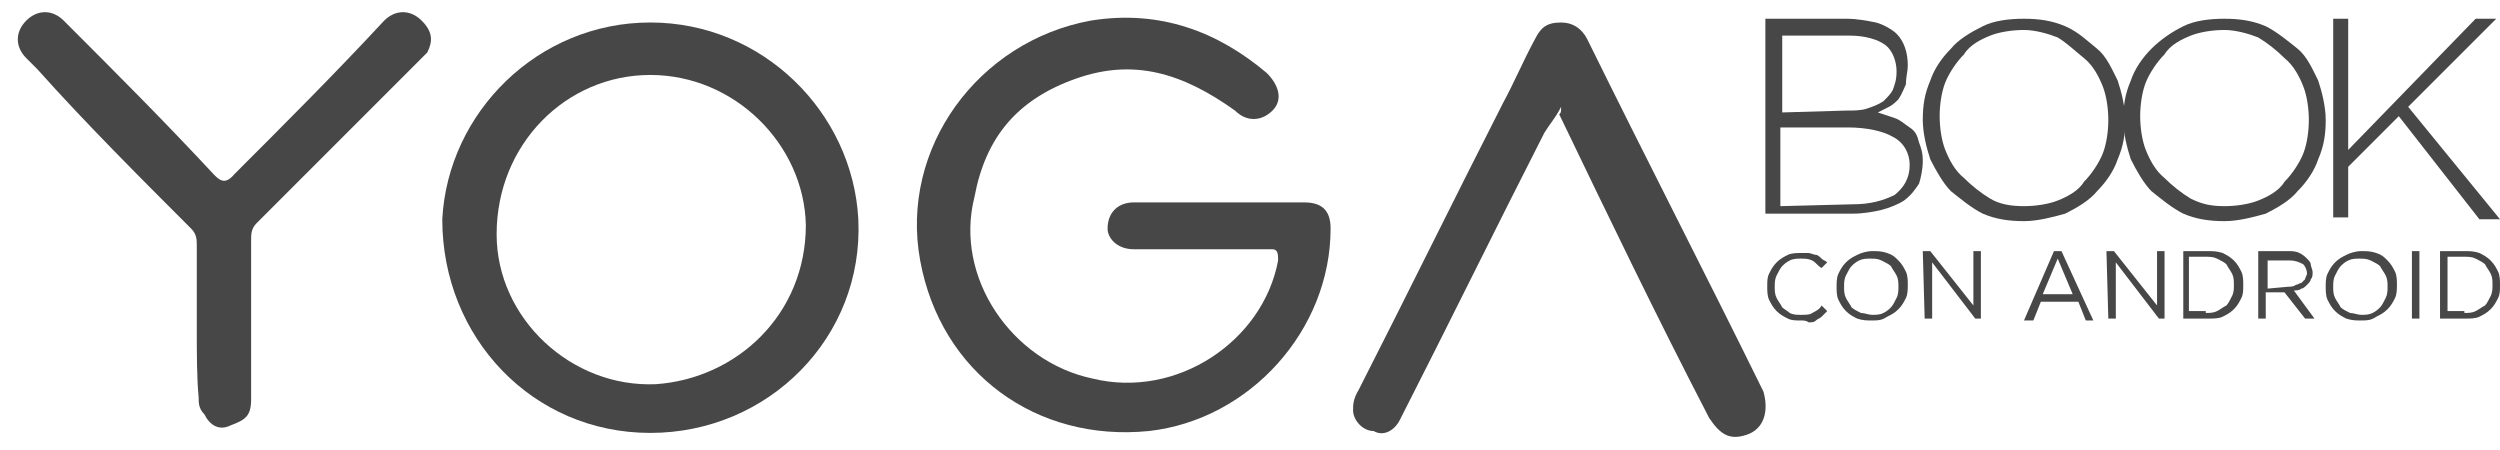
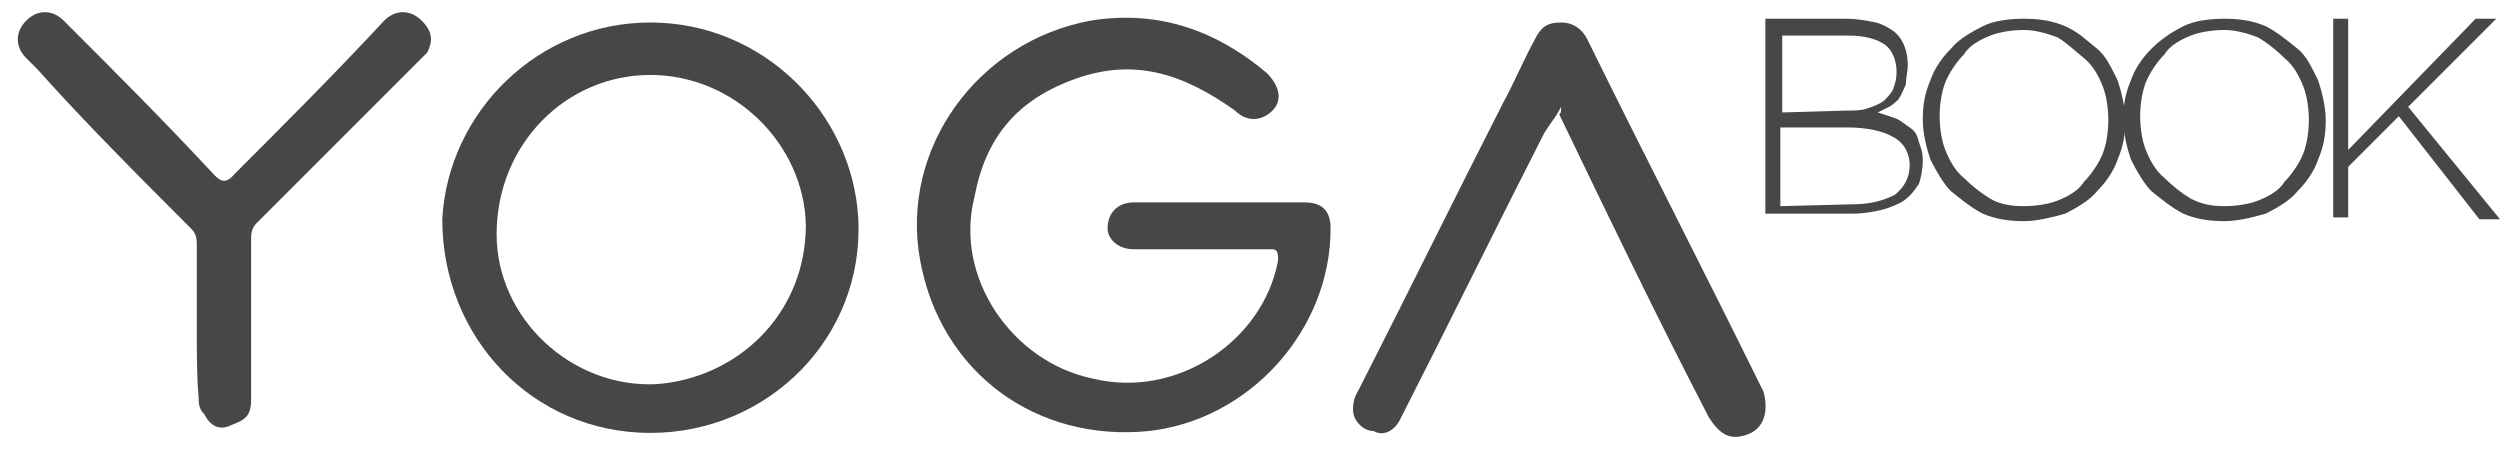
<svg xmlns="http://www.w3.org/2000/svg" version="1.1" id="Capa_1" x="0px" y="0px" viewBox="0 0 133.4 24" style="enable-background:new 0 0 133.4 24;" xml:space="preserve">
  <style type="text/css">
	.st0{fill:#474747;}
	.st1{display:none;fill:#4EB7CE;enable-background:new    ;}
	.st2{font-family:'GothamBook';}
	.st3{font-size:5px;}
- 	.st4{enable-background:new    ;}
</style>
  <g id="Capa_2">
</g>
  <g id="Capa_1_1_">
    <g>
      <path class="st0" d="M64.8,10.8c1.4,0,3.1,0,4.8,0c1.1,0,1.4,0.6,1.4,1.4c0,5.4-4.3,10.2-9.7,10.8c-6,0.6-11.1-3.1-12.2-9.1    s3.1-11.7,9.1-12.8c3.7-0.6,6.8,0.6,9.4,2.8c0.6,0.6,0.9,1.4,0.3,2s-1.4,0.6-2,0c-2.8-2-5.4-2.8-8.5-1.7s-4.8,3.1-5.4,6.3    c-1.1,4.3,2,8.8,6.3,9.7c4.5,1.1,9.1-2,9.9-6.3c0-0.3,0-0.6-0.3-0.6c-2.6,0-5.1,0-7.4,0c-0.9,0-1.4-0.6-1.4-1.1    c0-0.9,0.6-1.4,1.4-1.4C61.7,10.8,63.1,10.8,64.8,10.8z" />
      <path class="st0" d="M34.7,1.2c6,0,10.8,4.8,11.1,10.5C46.1,18,41,23.1,34.7,23.1S23.6,18,23.6,11.7C23.9,6,28.7,1.2,34.7,1.2z     M34.7,4c-4.5,0-8.2,3.7-8.2,8.5c0,4.5,4,8.2,8.5,8c4.3-0.3,8-3.7,8-8.5C42.9,7.7,39.2,4,34.7,4z" />
      <path class="st0" d="M83.3,5.7c-0.3,0.6-0.6,0.9-0.9,1.4c-2.6,5.1-5.1,10.2-7.7,15.3c-0.3,0.6-0.9,0.9-1.4,0.6    c-0.6,0-1.1-0.6-1.1-1.1c0-0.3,0-0.6,0.3-1.1c2.6-5.1,5.1-10.2,7.7-15.3c0.6-1.1,1.1-2.3,1.7-3.4c0.3-0.6,0.6-0.9,1.4-0.9    c0.6,0,1.1,0.3,1.4,0.9c3.1,6.3,6.3,12.5,9.4,18.8c0.3,1.1,0,2-0.9,2.3s-1.4,0-2-0.9c-2.8-5.4-5.4-10.8-8-16.2    C83.3,6,83.3,6,83.3,5.7z" />
      <path class="st0" d="M10.5,17.4c0-1.4,0-2.8,0-4.3c0-0.3,0-0.6-0.3-0.9C7.4,9.4,4.5,6.5,2,3.7C1.7,3.4,1.7,3.4,1.4,3.1    c-0.6-0.6-0.6-1.4,0-2s1.4-0.6,2,0c2.8,2.8,5.4,5.4,8,8.2c0.3,0.3,0.6,0.6,1.1,0c2.8-2.8,5.4-5.4,8-8.2c0.6-0.6,1.4-0.6,2,0    s0.6,1.1,0.3,1.7l-0.3,0.3c-2.8,2.8-5.7,5.7-8.8,8.8c-0.3,0.3-0.3,0.6-0.3,0.9c0,2.8,0,5.7,0,8.5c0,0.9-0.3,1.1-1.1,1.4    c-0.6,0.3-1.1,0-1.4-0.6c-0.3-0.3-0.3-0.6-0.3-0.9C10.5,20.2,10.5,18.8,10.5,17.4z" />
    </g>
    <g>
      <path class="st0" d="M94.2,1h4.3c0.6,0,1.1,0.1,1.6,0.2c0.4,0.1,0.9,0.4,1.1,0.6c0.4,0.4,0.6,1,0.6,1.7l0,0c0,0.3-0.1,0.6-0.1,1    c-0.1,0.2-0.2,0.5-0.4,0.8c-0.1,0.1-0.3,0.3-0.5,0.4s-0.4,0.2-0.6,0.3c0.3,0.1,0.6,0.2,0.9,0.3c0.3,0.1,0.5,0.3,0.8,0.5    s0.4,0.4,0.5,0.8c0.1,0.3,0.2,0.5,0.2,1l0,0c0,0.4-0.1,0.9-0.2,1.2c-0.2,0.3-0.4,0.6-0.8,0.9c-0.3,0.2-0.8,0.4-1.2,0.5    c-0.4,0.1-1,0.2-1.5,0.2h-4.7C94.2,11.4,94.2,1,94.2,1z M98.5,5.9c0.4,0,0.8,0,1.1-0.1c0.3-0.1,0.6-0.2,0.9-0.4    c0.2-0.2,0.4-0.4,0.5-0.6c0.1-0.3,0.2-0.5,0.2-1l0,0c0-0.5-0.2-1.1-0.6-1.4s-1.1-0.5-1.9-0.5h-3.6V6L98.5,5.9L98.5,5.9z     M98.9,10.9c0.9,0,1.6-0.2,2.2-0.5c0.5-0.4,0.8-0.9,0.8-1.6l0,0c0-0.6-0.3-1.2-0.9-1.5c-0.5-0.3-1.4-0.5-2.4-0.5H95V11L98.9,10.9    L98.9,10.9z" />
      <path class="st0" d="M108,11.8c-0.8,0-1.5-0.1-2.2-0.4c-0.6-0.3-1.2-0.8-1.7-1.2c-0.4-0.4-0.8-1.1-1.1-1.7    c-0.2-0.6-0.4-1.4-0.4-2.1l0,0c0-0.8,0.1-1.4,0.4-2.1c0.2-0.6,0.6-1.2,1.1-1.7c0.4-0.5,1.1-0.9,1.7-1.2S107.2,1,108,1    s1.5,0.1,2.2,0.4s1.2,0.8,1.7,1.2s0.8,1.1,1.1,1.7c0.2,0.6,0.4,1.4,0.4,2.1l0,0c0,0.8-0.1,1.4-0.4,2.1c-0.2,0.6-0.6,1.2-1.1,1.7    c-0.4,0.5-1.1,0.9-1.7,1.2C109.5,11.6,108.7,11.8,108,11.8z M108,11c0.6,0,1.3-0.1,1.8-0.3s1.1-0.5,1.4-1c0.4-0.4,0.8-1,1-1.5    s0.3-1.2,0.3-1.8l0,0c0-0.6-0.1-1.3-0.3-1.8c-0.2-0.5-0.5-1.1-1-1.5s-0.9-0.8-1.4-1.1c-0.5-0.2-1.2-0.4-1.8-0.4s-1.3,0.1-1.8,0.3    s-1.1,0.5-1.4,1c-0.4,0.4-0.8,1-1,1.5s-0.3,1.2-0.3,1.8l0,0c0,0.6,0.1,1.3,0.3,1.8c0.2,0.5,0.5,1.1,1,1.5c0.4,0.4,0.9,0.8,1.4,1.1    C106.7,10.9,107.3,11,108,11z" />
      <path class="st0" d="M118.7,11.8c-0.8,0-1.5-0.1-2.2-0.4c-0.6-0.3-1.2-0.8-1.7-1.2c-0.4-0.4-0.8-1.1-1.1-1.7    c-0.2-0.6-0.4-1.4-0.4-2.1l0,0c0-0.8,0.1-1.4,0.4-2.1c0.2-0.6,0.6-1.2,1.1-1.7s1.1-0.9,1.7-1.2s1.4-0.4,2.2-0.4    c0.8,0,1.5,0.1,2.2,0.4c0.6,0.3,1.2,0.8,1.7,1.2s0.8,1.1,1.1,1.7c0.2,0.6,0.4,1.4,0.4,2.1l0,0c0,0.8-0.1,1.4-0.4,2.1    c-0.2,0.6-0.6,1.2-1.1,1.7c-0.4,0.5-1.1,0.9-1.7,1.2C120.2,11.6,119.4,11.8,118.7,11.8z M118.7,11c0.6,0,1.3-0.1,1.8-0.3    s1.1-0.5,1.4-1c0.4-0.4,0.8-1,1-1.5s0.3-1.2,0.3-1.8l0,0c0-0.6-0.1-1.3-0.3-1.8c-0.2-0.5-0.5-1.1-1-1.5c-0.4-0.4-0.9-0.8-1.4-1.1    c-0.5-0.2-1.2-0.4-1.8-0.4c-0.6,0-1.3,0.1-1.8,0.3s-1.1,0.5-1.4,1c-0.4,0.4-0.8,1-1,1.5s-0.3,1.2-0.3,1.8l0,0    c0,0.6,0.1,1.3,0.3,1.8c0.2,0.5,0.5,1.1,1,1.5c0.4,0.4,0.9,0.8,1.4,1.1C117.5,10.9,118,11,118.7,11z" />
      <path class="st0" d="M124.5,1h0.8v7l6.8-7h1.1l-4.7,4.7l4.9,6h-1.1L128,6.2l-2.7,2.7v2.7h-0.8V1L124.5,1z" />
    </g>
  </g>
  <text transform="matrix(1 0 0 1 93.9014 16.9398)" class="st1 st2 st3">CON ANDROID</text>
-   <g class="st4">
-     <path class="st0" d="M96.1,17.1c-0.3,0-0.5,0-0.7-0.1s-0.4-0.2-0.6-0.4c-0.2-0.2-0.3-0.4-0.4-0.6c-0.1-0.2-0.1-0.5-0.1-0.7l0,0   c0-0.3,0-0.5,0.1-0.7s0.2-0.4,0.4-0.6c0.2-0.2,0.4-0.3,0.6-0.4c0.2-0.1,0.5-0.1,0.7-0.1s0.3,0,0.4,0s0.3,0.1,0.4,0.1   s0.2,0.1,0.3,0.2c0.1,0.1,0.2,0.1,0.3,0.2l-0.3,0.3c-0.2-0.1-0.3-0.3-0.5-0.4c-0.2-0.1-0.4-0.1-0.6-0.1s-0.4,0-0.6,0.1   s-0.3,0.2-0.4,0.3s-0.2,0.3-0.3,0.5c-0.1,0.2-0.1,0.4-0.1,0.6l0,0c0,0.2,0,0.4,0.1,0.6s0.2,0.3,0.3,0.5c0.1,0.1,0.3,0.2,0.4,0.3   c0.2,0.1,0.4,0.1,0.6,0.1s0.5,0,0.6-0.1c0.2-0.1,0.4-0.2,0.5-0.4l0.3,0.3c-0.1,0.1-0.2,0.2-0.3,0.3C97.1,17,97,17,96.9,17.1   c-0.1,0.1-0.2,0.1-0.4,0.1C96.4,17.1,96.2,17.1,96.1,17.1z" />
-     <path class="st0" d="M99.9,17.1c-0.3,0-0.5,0-0.8-0.1c-0.2-0.1-0.4-0.2-0.6-0.4c-0.2-0.2-0.3-0.4-0.4-0.6C98,15.8,98,15.5,98,15.3   l0,0c0-0.2,0-0.5,0.1-0.7s0.2-0.4,0.4-0.6c0.2-0.2,0.4-0.3,0.6-0.4c0.2-0.1,0.5-0.2,0.8-0.2s0.5,0,0.8,0.1s0.4,0.2,0.6,0.4   s0.3,0.4,0.4,0.6c0.1,0.2,0.1,0.5,0.1,0.7l0,0c0,0.2,0,0.5-0.1,0.7s-0.2,0.4-0.4,0.6c-0.2,0.2-0.4,0.3-0.6,0.4   C100.4,17.1,100.2,17.1,99.9,17.1z M99.9,16.8c0.2,0,0.4,0,0.6-0.1s0.3-0.2,0.4-0.3c0.1-0.1,0.2-0.3,0.3-0.5   c0.1-0.2,0.1-0.4,0.1-0.6l0,0c0-0.2,0-0.4-0.1-0.6c-0.1-0.2-0.2-0.3-0.3-0.5c-0.1-0.1-0.3-0.2-0.5-0.3s-0.4-0.1-0.6-0.1   s-0.4,0-0.6,0.1s-0.3,0.2-0.4,0.3s-0.2,0.3-0.3,0.5c-0.1,0.2-0.1,0.4-0.1,0.6l0,0c0,0.2,0,0.4,0.1,0.6s0.2,0.3,0.3,0.5   c0.1,0.1,0.3,0.2,0.5,0.3C99.5,16.7,99.7,16.8,99.9,16.8z" />
-     <path class="st0" d="M102.6,13.4h0.4l2.3,2.9v-2.9h0.4V17h-0.3l-2.3-3v3h-0.4L102.6,13.4L102.6,13.4z" />
-     <path class="st0" d="M109.6,13.4h0.4l1.7,3.7h-0.4l-0.4-1h-2l-0.4,1H108L109.6,13.4z M110.6,15.7l-0.8-1.9l-0.8,1.9H110.6z" />
-     <path class="st0" d="M112.4,13.4h0.4l2.3,2.9v-2.9h0.4V17h-0.3l-2.3-3v3h-0.4L112.4,13.4L112.4,13.4z" />
-     <path class="st0" d="M116.5,13.4h1.3c0.3,0,0.5,0,0.8,0.1c0.2,0.1,0.4,0.2,0.6,0.4s0.3,0.4,0.4,0.6c0.1,0.2,0.1,0.5,0.1,0.7l0,0   c0,0.3,0,0.5-0.1,0.7c-0.1,0.2-0.2,0.4-0.4,0.6c-0.2,0.2-0.4,0.3-0.6,0.4s-0.5,0.1-0.8,0.1h-1.3V13.4z M117.7,16.7   c0.2,0,0.4,0,0.6-0.1s0.3-0.2,0.5-0.3c0.1-0.1,0.2-0.3,0.3-0.5c0.1-0.2,0.1-0.4,0.1-0.6l0,0c0-0.2,0-0.4-0.1-0.6   c-0.1-0.2-0.2-0.3-0.3-0.5c-0.1-0.1-0.3-0.2-0.5-0.3s-0.4-0.1-0.6-0.1h-0.9v2.9h0.9V16.7z" />
-     <path class="st0" d="M120.5,13.4h1.6c0.2,0,0.4,0,0.6,0.1s0.3,0.2,0.4,0.3s0.2,0.2,0.2,0.3s0.1,0.3,0.1,0.4l0,0   c0,0.2,0,0.3-0.1,0.4c0,0.1-0.1,0.2-0.2,0.3s-0.2,0.2-0.3,0.2c-0.1,0.1-0.3,0.1-0.4,0.1l1.1,1.5H123l-1.1-1.4l0,0h-1V17h-0.4V13.4z    M122.1,15.3c0.1,0,0.3,0,0.4-0.1c0.1,0,0.2-0.1,0.3-0.1c0.1-0.1,0.1-0.1,0.2-0.2c0-0.1,0.1-0.2,0.1-0.3l0,0c0-0.2-0.1-0.4-0.2-0.5   c-0.2-0.1-0.4-0.2-0.7-0.2H121v1.5L122.1,15.3L122.1,15.3z" />
-     <path class="st0" d="M126,17.1c-0.3,0-0.5,0-0.8-0.1c-0.2-0.1-0.4-0.2-0.6-0.4c-0.2-0.2-0.3-0.4-0.4-0.6c-0.1-0.2-0.1-0.5-0.1-0.7   l0,0c0-0.2,0-0.5,0.1-0.7s0.2-0.4,0.4-0.6c0.2-0.2,0.4-0.3,0.6-0.4c0.2-0.1,0.5-0.2,0.8-0.2s0.5,0,0.8,0.1s0.4,0.2,0.6,0.4   s0.3,0.4,0.4,0.6c0.1,0.2,0.1,0.5,0.1,0.7l0,0c0,0.2,0,0.5-0.1,0.7s-0.2,0.4-0.4,0.6c-0.2,0.2-0.4,0.3-0.6,0.4   C126.5,17.1,126.3,17.1,126,17.1z M126,16.8c0.2,0,0.4,0,0.6-0.1s0.3-0.2,0.4-0.3c0.1-0.1,0.2-0.3,0.3-0.5c0.1-0.2,0.1-0.4,0.1-0.6   l0,0c0-0.2,0-0.4-0.1-0.6c-0.1-0.2-0.2-0.3-0.3-0.5c-0.1-0.1-0.3-0.2-0.5-0.3s-0.4-0.1-0.6-0.1s-0.4,0-0.6,0.1s-0.3,0.2-0.4,0.3   s-0.2,0.3-0.3,0.5c-0.1,0.2-0.1,0.4-0.1,0.6l0,0c0,0.2,0,0.4,0.1,0.6s0.2,0.3,0.3,0.5c0.1,0.1,0.3,0.2,0.5,0.3   C125.6,16.7,125.8,16.8,126,16.8z" />
-     <path class="st0" d="M128.7,13.4h0.4V17h-0.4V13.4z" />
-     <path class="st0" d="M130.2,13.4h1.3c0.3,0,0.5,0,0.8,0.1c0.2,0.1,0.4,0.2,0.6,0.4c0.2,0.2,0.3,0.4,0.4,0.6   c0.1,0.2,0.1,0.5,0.1,0.7l0,0c0,0.3,0,0.5-0.1,0.7c-0.1,0.2-0.2,0.4-0.4,0.6s-0.4,0.3-0.6,0.4c-0.2,0.1-0.5,0.1-0.8,0.1h-1.3V13.4z    M131.5,16.7c0.2,0,0.4,0,0.6-0.1c0.2-0.1,0.3-0.2,0.5-0.3c0.1-0.1,0.2-0.3,0.3-0.5c0.1-0.2,0.1-0.4,0.1-0.6l0,0   c0-0.2,0-0.4-0.1-0.6c-0.1-0.2-0.2-0.3-0.3-0.5c-0.1-0.1-0.3-0.2-0.5-0.3s-0.4-0.1-0.6-0.1h-0.9v2.9h0.9V16.7z" />
-   </g>
</svg>
